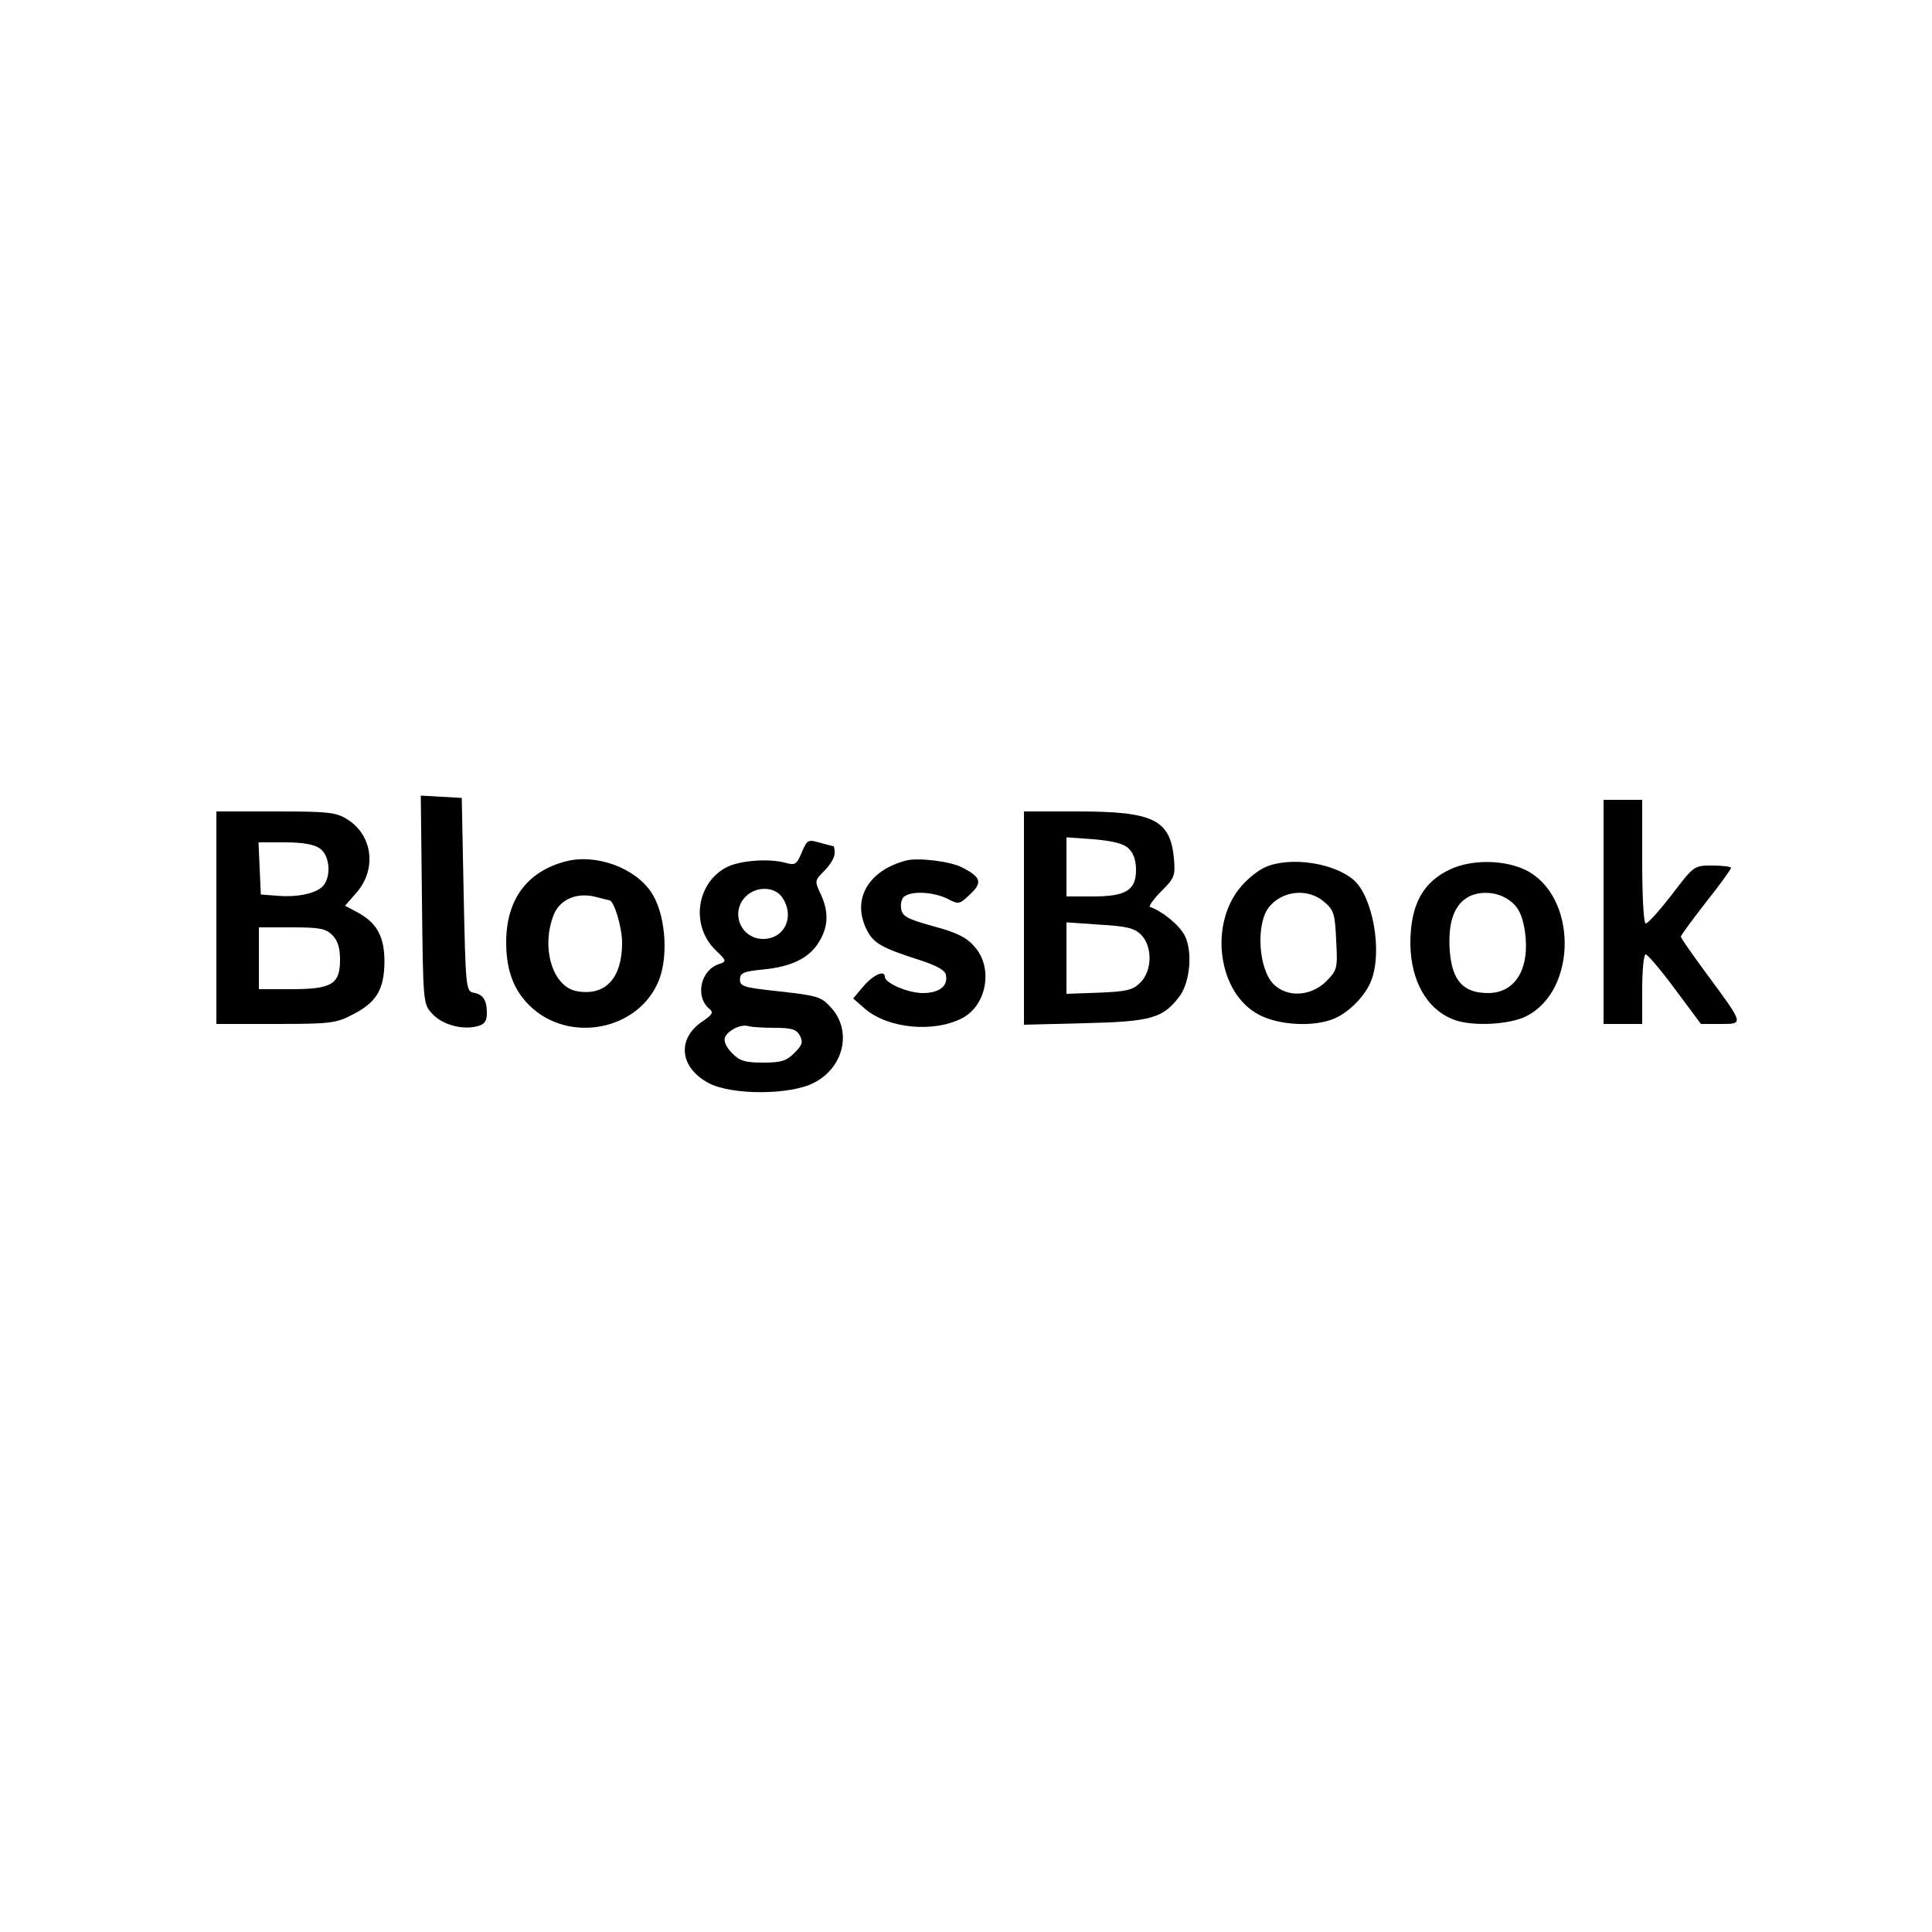
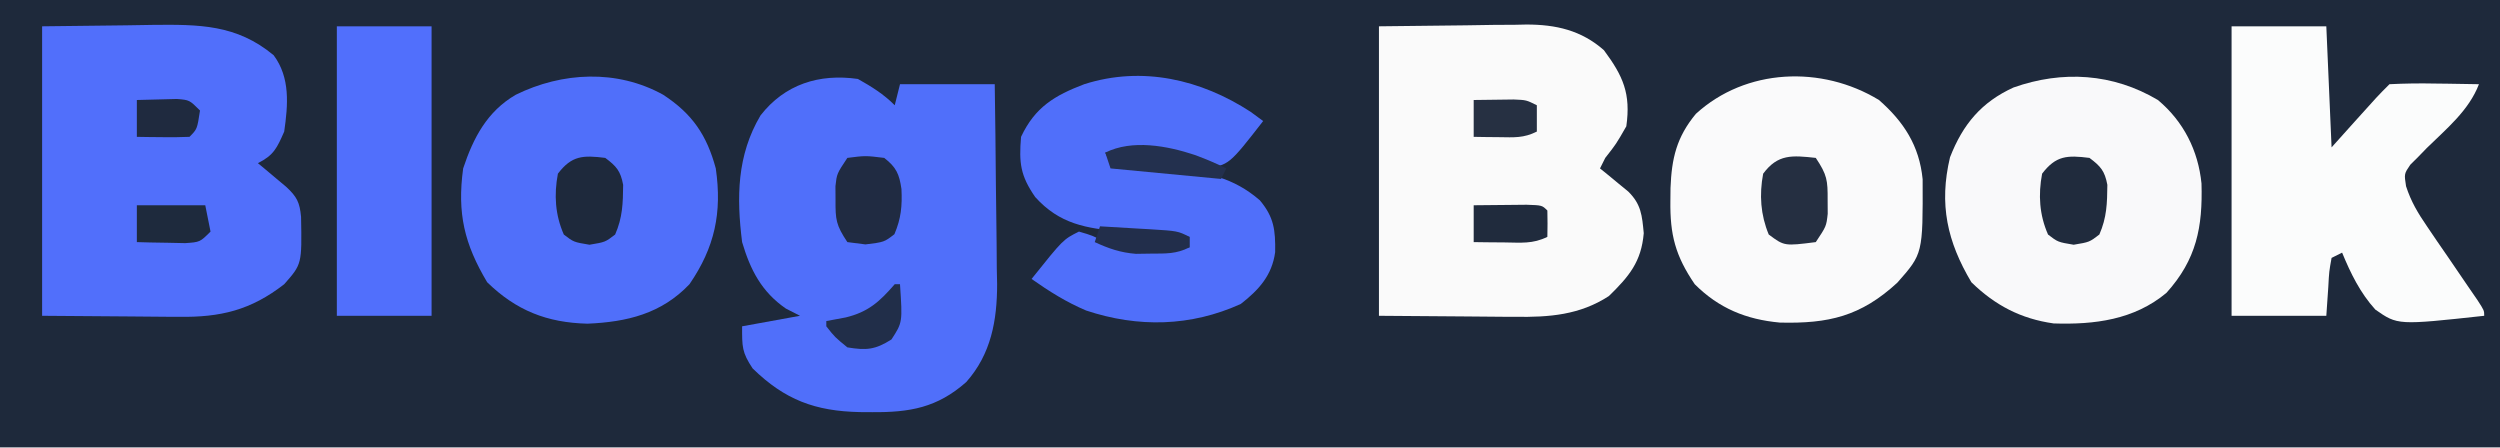
- <svg xmlns="http://www.w3.org/2000/svg" version="1.0" width="500pt" height="500pt" viewBox="0 0 500 500" preserveAspectRatio="xMidYMid meet">
-   <g transform="translate(0,500) scale(0.1,-0.1)" fill="#000000" stroke="none">
-     <path d="M1092 2671 c3 -269 3 -269 27 -295 26 -28 77 -42 116 -32 19 5 25 13 25 34 0 34 -10 49 -35 53 -19 4 -20 14 -25 254 l-5 250 -53 3 -53 3 3 -270z" />
-     <path d="M4150 2640 l0 -290 50 0 50 0 0 90 c0 50 4 90 9 90 5 0 39 -40 76 -90 l67 -90 50 0 c61 0 62 -2 -31 124 -39 53 -71 98 -71 102 0 3 29 43 65 89 36 45 65 86 65 89 0 3 -22 6 -48 6 -48 0 -48 0 -105 -75 -32 -41 -62 -75 -68 -75 -5 0 -9 66 -9 160 l0 160 -50 0 -50 0 0 -290z" />
-     <path d="M560 2625 l0 -275 153 0 c139 0 157 2 197 23 64 32 84 65 85 137 0 66 -19 102 -72 130 l-30 16 28 32 c55 61 44 151 -23 192 -29 18 -50 20 -185 20 l-153 0 0 -275z m268 179 c26 -18 30 -74 7 -98 -19 -19 -68 -29 -120 -24 l-40 3 -3 68 -3 67 68 0 c46 0 76 -5 91 -16z m32 -224 c14 -14 20 -33 20 -64 0 -63 -21 -76 -127 -76 l-83 0 0 80 0 80 85 0 c72 0 88 -3 105 -20z" />
-     <path d="M2650 2624 l0 -276 158 4 c172 4 202 13 245 70 27 37 34 116 13 157 -14 27 -58 63 -90 74 -4 1 9 20 29 40 35 35 37 40 33 87 -10 99 -54 120 -248 120 l-140 0 0 -276z m270 181 c13 -12 20 -31 20 -56 0 -53 -26 -69 -112 -69 l-68 0 0 76 0 77 70 -5 c48 -4 77 -11 90 -23z m33 -224 c30 -30 29 -93 -1 -123 -19 -20 -35 -24 -107 -27 l-85 -3 0 92 0 93 86 -6 c70 -4 90 -9 107 -26z" />
-     <path d="M2075 2794 c-13 -31 -17 -34 -42 -27 -43 12 -118 6 -152 -11 -79 -41 -94 -151 -30 -214 30 -29 30 -30 10 -37 -48 -15 -63 -85 -25 -116 11 -9 8 -15 -19 -33 -66 -45 -58 -119 17 -159 60 -32 213 -31 273 1 77 40 98 133 45 193 -26 29 -34 32 -132 43 -95 10 -105 13 -105 31 0 17 9 21 60 26 74 7 120 30 145 72 24 39 25 78 4 123 -16 34 -16 35 10 61 14 14 26 34 26 44 0 11 -1 19 -3 19 -1 0 -17 4 -35 9 -31 9 -33 8 -47 -25z m-51 -116 c34 -49 7 -108 -49 -108 -58 0 -86 69 -45 110 27 27 75 26 94 -2z m-19 -338 c44 0 56 -4 65 -20 9 -17 6 -25 -14 -45 -21 -21 -35 -25 -81 -25 -46 0 -60 4 -80 24 -16 16 -22 31 -19 41 8 19 43 36 62 29 8 -2 38 -4 67 -4z" />
-     <path d="M1465 2771 c-101 -26 -155 -99 -155 -210 0 -71 19 -122 59 -162 102 -102 286 -66 337 66 25 66 15 172 -20 225 -42 64 -143 101 -221 81z m112 -101 c12 0 33 -70 33 -110 0 -92 -44 -139 -118 -125 -63 12 -93 115 -58 200 17 39 62 57 111 43 16 -4 31 -8 32 -8z" />
-     <path d="M2345 2773 c-99 -26 -142 -102 -101 -181 17 -33 38 -45 131 -75 48 -15 71 -28 73 -40 6 -29 -17 -47 -60 -47 -38 0 -98 26 -98 42 0 19 -30 5 -55 -24 l-27 -32 32 -28 c60 -50 177 -61 250 -23 64 33 81 131 32 185 -20 24 -47 37 -107 53 -69 19 -80 26 -83 46 -2 13 2 28 10 32 21 14 76 10 110 -7 29 -15 31 -15 59 12 32 30 28 44 -21 69 -30 16 -115 26 -145 18z" />
-     <path d="M3275 2756 c-17 -7 -45 -29 -62 -49 -86 -98 -61 -280 47 -334 52 -27 142 -31 193 -9 39 16 82 61 96 99 29 75 4 215 -45 259 -51 45 -165 62 -229 34z m152 -90 c25 -21 28 -31 31 -100 4 -73 3 -76 -26 -106 -40 -39 -101 -42 -136 -7 -39 39 -46 154 -13 198 34 44 101 52 144 15z" />
-     <path d="M3755 2751 c-73 -33 -105 -93 -105 -193 1 -97 43 -171 113 -197 47 -18 143 -13 187 9 134 68 132 314 -3 379 -55 26 -137 27 -192 2z m138 -73 c32 -17 45 -38 53 -85 15 -98 -23 -163 -95 -163 -64 0 -93 32 -99 109 -5 68 9 114 42 136 25 18 69 19 99 3z" />
-   </g>
+ <svg xmlns="http://www.w3.org/2000/svg" version="1.1" width="475" height="85">
+   <path d="M0 0 C156.75 0 313.5 0 475 0 C475 28.05 475 56.1 475 85 C318.25 85 161.5 85 0 85 C0 56.95 0 28.9 0 0 Z " fill="#1E293B" transform="translate(0,0)" />
+   <path d="M0 0 C2.657 1.497 4.847 2.847 7 5 C7.33 3.68 7.66 2.36 8 1 C13.94 1 19.88 1 26 1 C26.099 7.386 26.172 13.772 26.22 20.159 C26.24 22.329 26.267 24.498 26.302 26.668 C26.351 29.798 26.373 32.928 26.391 36.059 C26.411 37.018 26.432 37.978 26.453 38.967 C26.455 45.871 25.316 52.267 20.588 57.59 C15.064 62.471 9.858 63.367 2.688 63.312 C1.548 63.305 1.548 63.305 0.385 63.298 C-8.092 63.12 -13.854 61 -20 55 C-22.053 51.92 -22 50.902 -22 47 C-18.37 46.34 -14.74 45.68 -11 45 C-11.887 44.546 -12.774 44.093 -13.688 43.625 C-18.289 40.455 -20.433 36.284 -22 31 C-23.068 22.488 -22.992 14.519 -18.5 6.926 C-13.901 1.022 -7.366 -1.056 0 0 Z " fill="#506FFA" transform="translate(163,15)" />
+   <path d="M0 0 C8.198 -0.093 8.198 -0.093 16.562 -0.188 C19.129 -0.228 19.129 -0.228 21.748 -0.27 C23.125 -0.279 24.502 -0.287 25.879 -0.293 C26.926 -0.316 26.926 -0.316 27.995 -0.339 C33.615 -0.342 38.437 0.742 42.742 4.535 C46.397 9.463 47.879 12.781 47 19 C45.062 22.375 45.062 22.375 43 25 C42.67 25.66 42.34 26.32 42 27 C42.494 27.398 42.987 27.797 43.496 28.207 C44.137 28.737 44.777 29.267 45.438 29.812 C46.076 30.335 46.714 30.857 47.371 31.395 C49.827 33.816 49.994 35.934 50.312 39.312 C49.852 44.743 47.515 47.526 43.688 51.25 C38.143 54.86 32.341 55.29 25.879 55.195 C25.218 55.193 24.556 55.191 23.875 55.189 C21.437 55.179 19 55.151 16.562 55.125 C11.097 55.084 5.631 55.042 0 55 C0 36.85 0 18.7 0 0 Z " fill="#FAFAFA" transform="translate(262,5)" />
+   <path d="M0 0 C5.28 -0.062 10.56 -0.124 16 -0.188 C17.65 -0.215 19.3 -0.242 21 -0.27 C29.774 -0.356 36.937 -0.386 44 5.5 C47.177 9.782 46.724 14.939 46 20 C44.627 23.119 44.02 24.49 41 26 C41.494 26.41 41.987 26.82 42.496 27.242 C43.137 27.781 43.777 28.32 44.438 28.875 C45.076 29.409 45.714 29.942 46.371 30.492 C48.405 32.375 48.949 33.446 49.203 36.207 C49.365 45.187 49.365 45.187 46 49 C39.65 53.939 33.901 55.311 25.977 55.195 C25.314 55.193 24.652 55.191 23.969 55.189 C21.521 55.179 19.073 55.151 16.625 55.125 C8.396 55.063 8.396 55.063 0 55 C0 36.85 0 18.7 0 0 Z " fill="#516FFB" transform="translate(8,5)" />
+   <path d="M0 0 C4.88 4.07 7.664 9.622 8.285 15.867 C8.522 24.134 7.359 30.294 1.621 36.645 C-4.507 41.768 -12.064 42.709 -19.809 42.453 C-26.06 41.566 -30.939 39.008 -35.438 34.625 C-40.014 26.936 -41.628 19.838 -39.496 10.883 C-37.048 4.587 -33.498 0.393 -27.438 -2.375 C-18.127 -5.668 -8.542 -5.072 0 0 Z " fill="#F9F9FA" transform="translate(410,19)" />
+   <path d="M0 0 C5.554 3.632 8.292 7.684 10 14 C11.212 22.407 9.815 28.99 5 36 C-0.324 41.612 -6.895 43.183 -14.375 43.5 C-22.059 43.313 -27.923 40.999 -33.438 35.625 C-37.773 28.342 -39.161 22.536 -38 14 C-36.06 8.164 -33.438 3.162 -28 0 C-19.173 -4.336 -8.77 -4.857 0 0 Z " fill="#506FFA" transform="translate(126,18)" />
+   <path d="M0 0 C4.734 4.145 7.674 8.697 8.301 15.051 C8.352 29.207 8.352 29.207 3.488 34.711 C-3.441 41.095 -9.567 42.523 -18.84 42.289 C-25.21 41.706 -30.414 39.586 -35 35 C-38.678 29.6 -39.717 25.619 -39.625 19.125 C-39.617 18.331 -39.61 17.538 -39.602 16.72 C-39.389 11.108 -38.455 7.058 -34.785 2.633 C-25.292 -6.05 -10.878 -6.62 0 0 Z " fill="#FAFAFB" transform="translate(357,19)" />
+   <path d="M0 0 C5.94 0 11.88 0 18 0 C18.33 7.59 18.66 15.18 19 23 C20.444 21.391 21.887 19.782 23.375 18.125 C27.75 13.25 27.75 13.25 30 11 C32.909 10.855 35.72 10.814 38.625 10.875 C39.427 10.884 40.229 10.893 41.055 10.902 C43.037 10.926 45.018 10.962 47 11 C45.081 15.999 40.828 19.463 37.08 23.135 C36.544 23.687 36.009 24.239 35.457 24.809 C34.962 25.302 34.467 25.795 33.956 26.302 C32.784 28.023 32.784 28.023 33.149 30.384 C34.111 33.34 35.402 35.484 37.16 38.047 C38.103 39.437 38.103 39.437 39.064 40.855 C39.724 41.811 40.383 42.766 41.062 43.75 C42.368 45.66 43.671 47.572 44.973 49.484 C45.553 50.327 46.133 51.17 46.731 52.038 C48 54 48 54 48 55 C31.561 56.79 31.561 56.79 27.315 53.822 C24.434 50.652 22.62 46.93 21 43 C20.01 43.495 20.01 43.495 19 44 C18.532 46.586 18.532 46.586 18.375 49.562 C18.251 51.357 18.128 53.151 18 55 C12.06 55 6.12 55 0 55 C0 36.85 0 18.7 0 0 Z " fill="#FBFCFC" transform="translate(424,5)" />
+   <path d="M0 0 C0.784 0.578 1.567 1.155 2.375 1.75 C-4.114 10.09 -4.114 10.09 -8.625 10.75 C-10.244 10.023 -11.861 9.288 -13.445 8.488 C-17.966 6.957 -22.911 7.541 -27.625 7.75 C-27.295 8.41 -26.965 9.07 -26.625 9.75 C-24.805 10.168 -24.805 10.168 -22.617 10.277 C-21.795 10.348 -20.972 10.418 -20.125 10.49 C-18.399 10.62 -16.672 10.748 -14.945 10.873 C-8.501 11.428 -3.279 12.446 1.75 16.812 C4.442 20.022 4.717 22.458 4.656 26.652 C4.064 31.073 1.536 33.847 -1.875 36.5 C-11.373 40.817 -21.398 41.03 -31.254 37.75 C-34.993 36.173 -38.318 34.087 -41.625 31.75 C-35.625 24.25 -35.625 24.25 -32.625 22.75 C-30.062 23.5 -30.062 23.5 -27.625 24.75 C-24.203 25.891 -21.538 25.848 -17.938 25.812 C-16.758 25.803 -15.579 25.794 -14.363 25.785 C-13.46 25.774 -12.556 25.762 -11.625 25.75 C-11.625 25.09 -11.625 24.43 -11.625 23.75 C-12.23 23.705 -12.834 23.66 -13.458 23.614 C-16.223 23.401 -18.986 23.17 -21.75 22.938 C-22.701 22.867 -23.653 22.797 -24.633 22.725 C-31.25 22.15 -36.295 21.332 -40.938 16.188 C-43.744 12.134 -44.04 9.727 -43.625 4.75 C-40.969 -0.895 -37.247 -3.109 -31.625 -5.25 C-20.586 -8.773 -9.427 -6.139 0 0 Z " fill="#506FFA" transform="translate(237.625,21.25)" />
+   <path d="M0 0 C5.94 0 11.88 0 18 0 C18 18.15 18 36.3 18 55 C12.06 55 6.12 55 0 55 C0 36.85 0 18.7 0 0 Z " fill="#516FFC" transform="translate(64,5)" />
+   <path d="M0 0 C2.159 3.239 2.272 4.249 2.25 8 C2.255 8.866 2.26 9.732 2.266 10.625 C2 13 2 13 0 16 C-5.975 16.76 -5.975 16.76 -8.938 14.562 C-10.496 10.805 -10.752 7.005 -10 3 C-7.212 -0.759 -4.498 -0.491 0 0 Z " fill="#252F41" transform="translate(345,30)" />
+   <path d="M0 0 C3.438 -0.438 3.438 -0.438 7 0 C9.287 1.77 9.864 3.065 10.277 5.906 C10.429 9.148 10.214 11.497 8.938 14.5 C7 16 7 16 3.438 16.438 C2.303 16.293 1.169 16.149 0 16 C-2.159 12.761 -2.272 11.751 -2.25 8 C-2.255 7.134 -2.26 6.268 -2.266 5.375 C-2 3 -2 3 0 0 Z " fill="#202B42" transform="translate(161,30)" />
+   <path d="M0 0 C2.13 1.595 2.903 2.483 3.398 5.121 C3.363 8.622 3.296 11.326 1.875 14.562 C0 16 0 16 -3 16.5 C-6 16 -6 16 -7.875 14.562 C-9.519 10.817 -9.756 7.024 -9 3 C-6.371 -0.452 -4.245 -0.531 0 0 Z " fill="#202B3D" transform="translate(397,30)" />
+   <path d="M0 0 C2.13 1.595 2.903 2.483 3.398 5.121 C3.363 8.622 3.296 11.326 1.875 14.562 C0 16 0 16 -3 16.5 C-6 16 -6 16 -7.875 14.562 C-9.519 10.817 -9.756 7.024 -9 3 C-6.371 -0.452 -4.245 -0.531 0 0 Z " fill="#1E293C" transform="translate(115,30)" />
+   <path d="M0 0 C2.146 -0.027 4.292 -0.046 6.438 -0.062 C7.632 -0.074 8.827 -0.086 10.059 -0.098 C13 0 13 0 14 1 C14.041 2.666 14.043 4.334 14 6 C11.235 7.382 8.954 7.095 5.875 7.062 C4.779 7.053 3.684 7.044 2.555 7.035 C1.29 7.018 1.29 7.018 0 7 C0 4.69 0 2.38 0 0 Z " fill="#202B3D" transform="translate(280,39)" />
+   <path d="M0 0 C4.29 0 8.58 0 13 0 C13.33 1.65 13.66 3.3 14 5 C12 7 12 7 9.18 7.195 C8.089 7.172 6.999 7.149 5.875 7.125 C4.779 7.107 3.684 7.089 2.555 7.07 C1.712 7.047 0.869 7.024 0 7 C0 4.69 0 2.38 0 0 Z " fill="#1E2A3D" transform="translate(26,39)" />
+   <path d="M0 0 C0.33 0 0.66 0 1 0 C1.484 7.256 1.484 7.256 -0.625 10.5 C-3.721 12.456 -5.399 12.6 -9 12 C-11.375 10.062 -11.375 10.062 -13 8 C-13 7.67 -13 7.34 -13 7 C-11.783 6.773 -10.566 6.546 -9.312 6.312 C-5.032 5.273 -2.902 3.341 0 0 Z " fill="#212E49" transform="translate(170,54)" />
+   <path d="M0 0 C1.625 -0.027 3.25 -0.046 4.875 -0.062 C5.78 -0.074 6.685 -0.086 7.617 -0.098 C10 0 10 0 12 1 C12 2.65 12 4.3 12 6 C9.475 7.262 7.688 7.099 4.875 7.062 C3.965 7.053 3.055 7.044 2.117 7.035 C1.419 7.024 0.72 7.012 0 7 C0 4.69 0 2.38 0 0 Z " fill="#263042" transform="translate(280,19)" />
+   <path d="M0 0 C1.625 -0.054 3.25 -0.093 4.875 -0.125 C5.78 -0.148 6.685 -0.171 7.617 -0.195 C10 0 10 0 12 2 C11.464 5.536 11.464 5.536 10 7 C8.314 7.072 6.625 7.084 4.938 7.062 C4.018 7.053 3.099 7.044 2.152 7.035 C1.442 7.024 0.732 7.012 0 7 C0 4.69 0 2.38 0 0 Z " fill="#1F2A3F" transform="translate(26,19)" />
+   <path d="M0 0 C2.074 0.767 4.023 1.574 6 2.562 C5.67 3.223 5.34 3.882 5 4.562 C-1.93 3.902 -8.86 3.243 -16 2.562 C-16.33 1.573 -16.66 0.583 -17 -0.438 C-11.892 -2.992 -5.213 -1.732 0 0 Z " fill="#23304E" transform="translate(227,29.4375)" />
+   <path d="M0 0 C2.459 0.141 4.917 0.287 7.375 0.438 C8.074 0.477 8.772 0.516 9.492 0.557 C14.773 0.887 14.773 0.887 17 2 C17 2.66 17 3.32 17 4 C14.441 5.28 12.545 5.168 9.688 5.188 C8.27 5.209 8.27 5.209 6.824 5.23 C3.856 4.988 1.691 4.24 -1 3 C-0.67 2.01 -0.34 1.02 0 0 Z " fill="#222E4B" transform="translate(209,43)" />
</svg>
